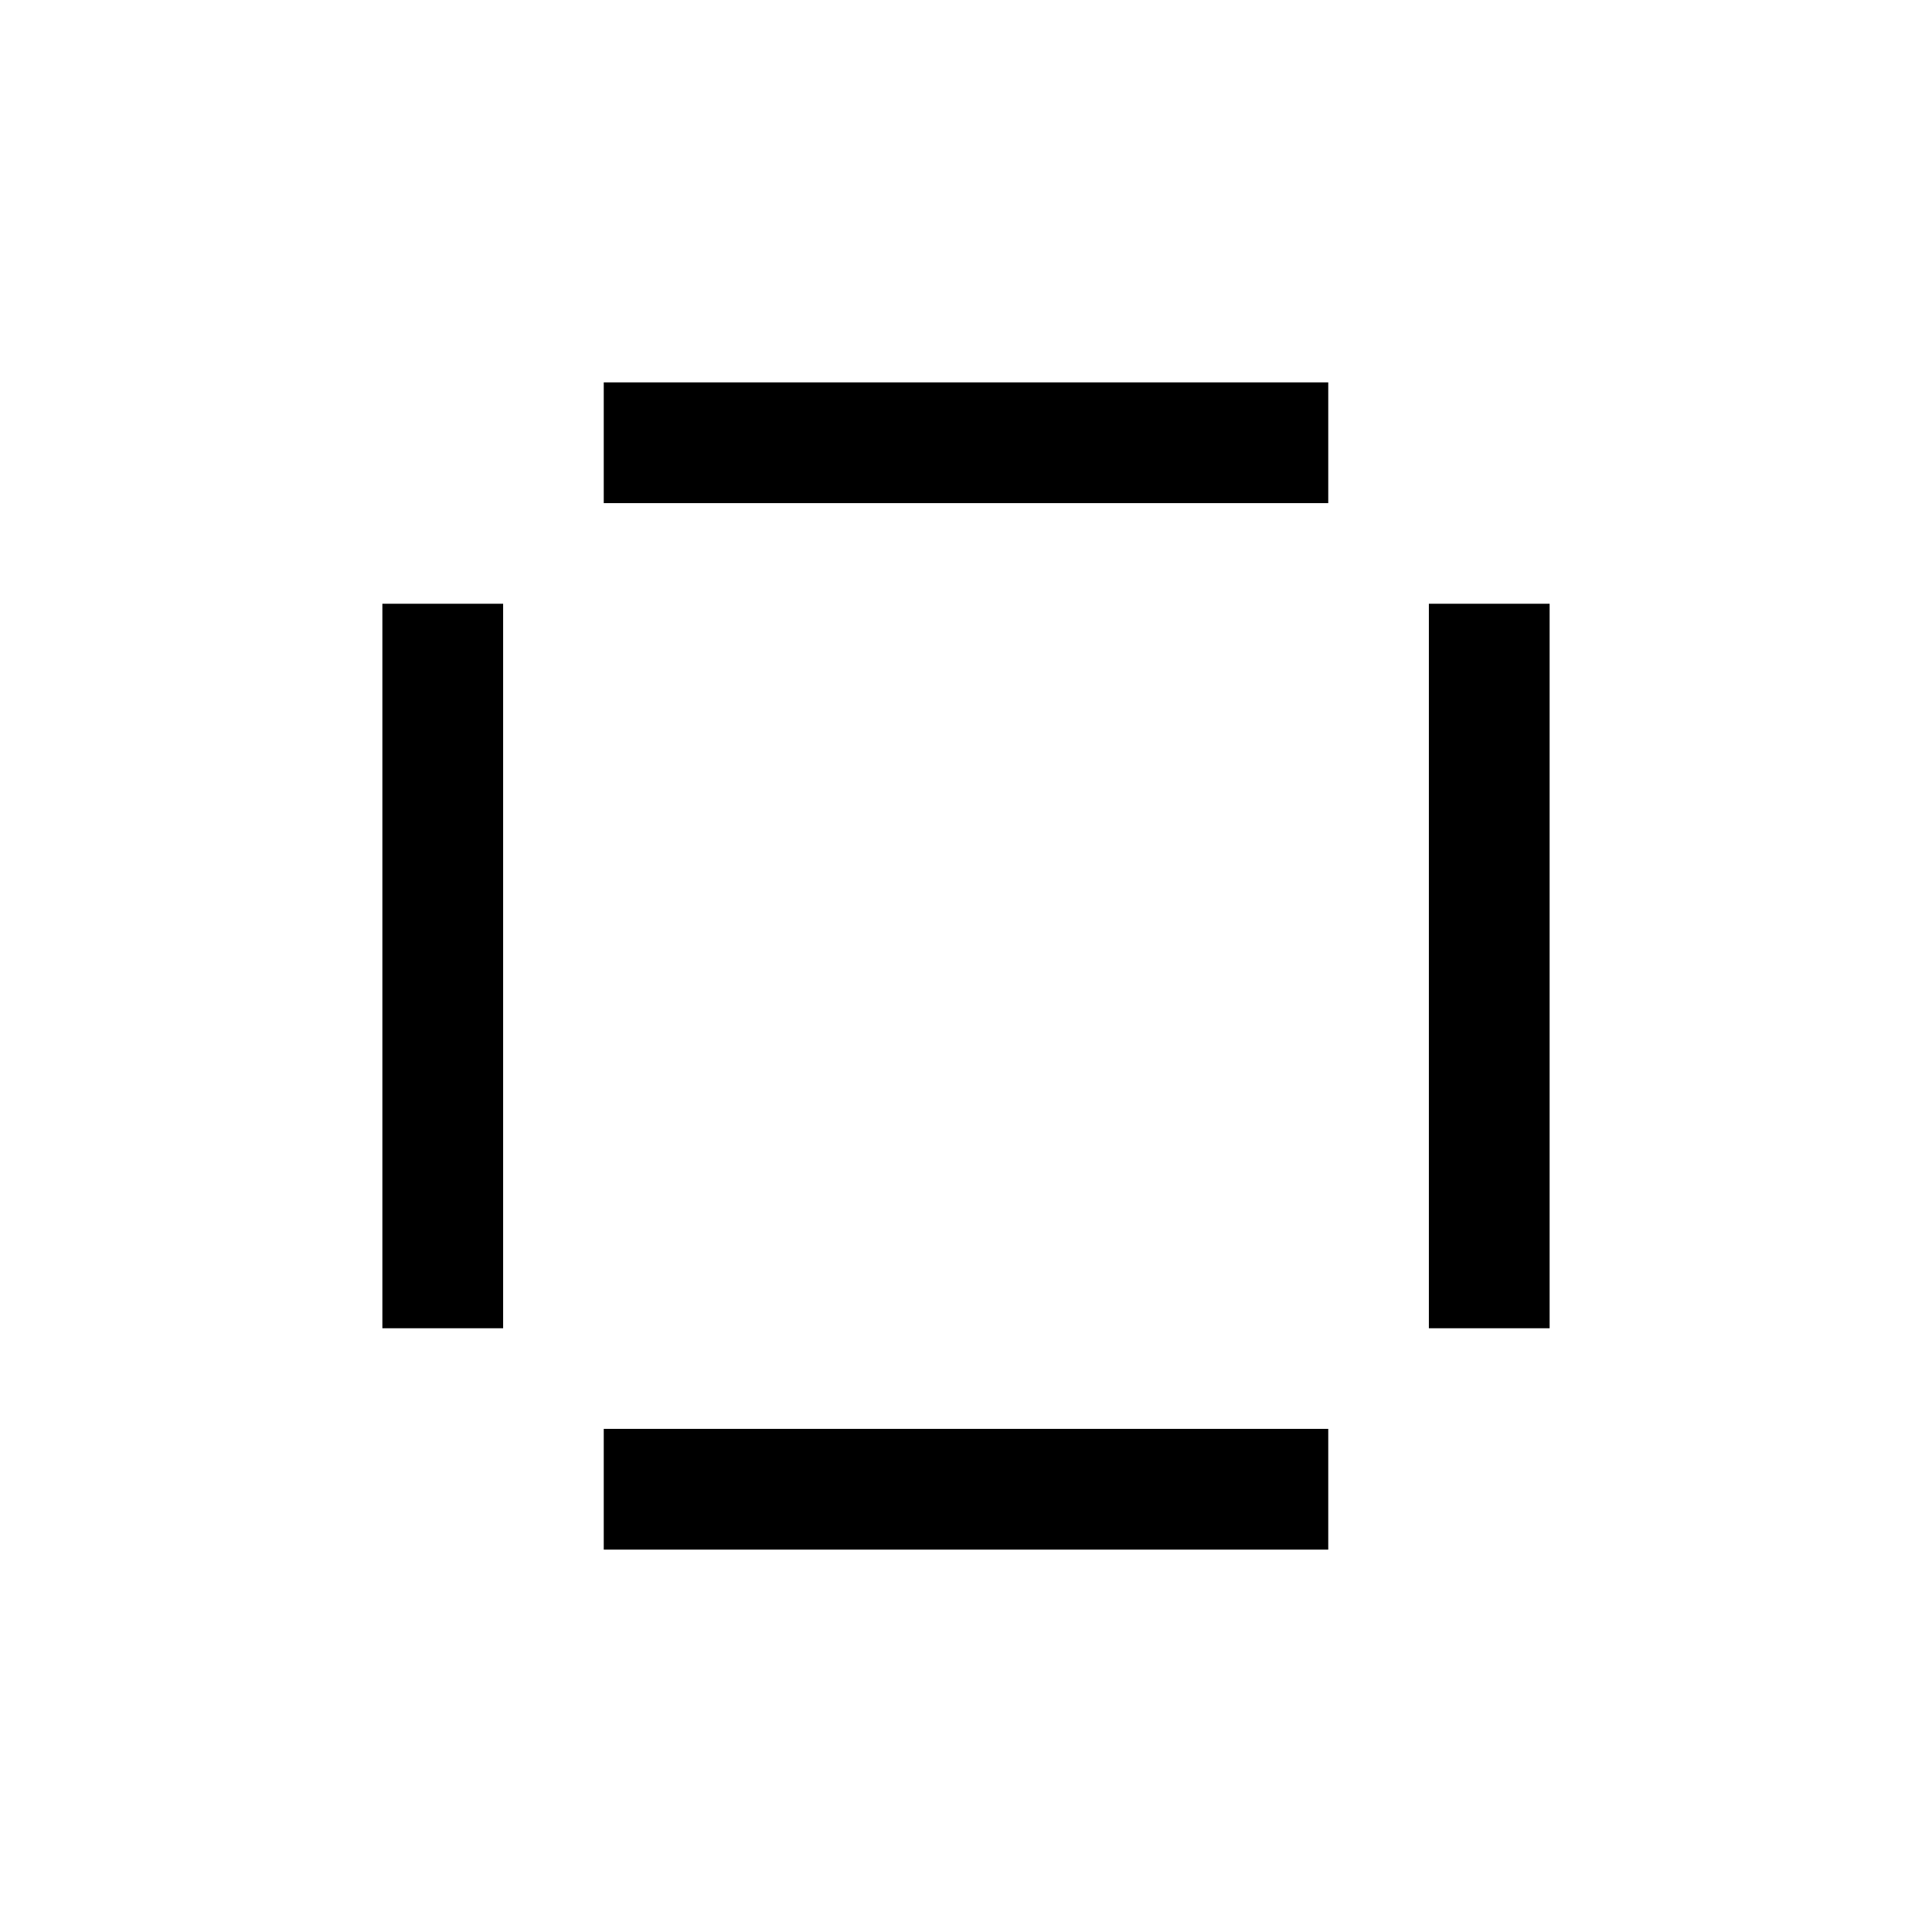
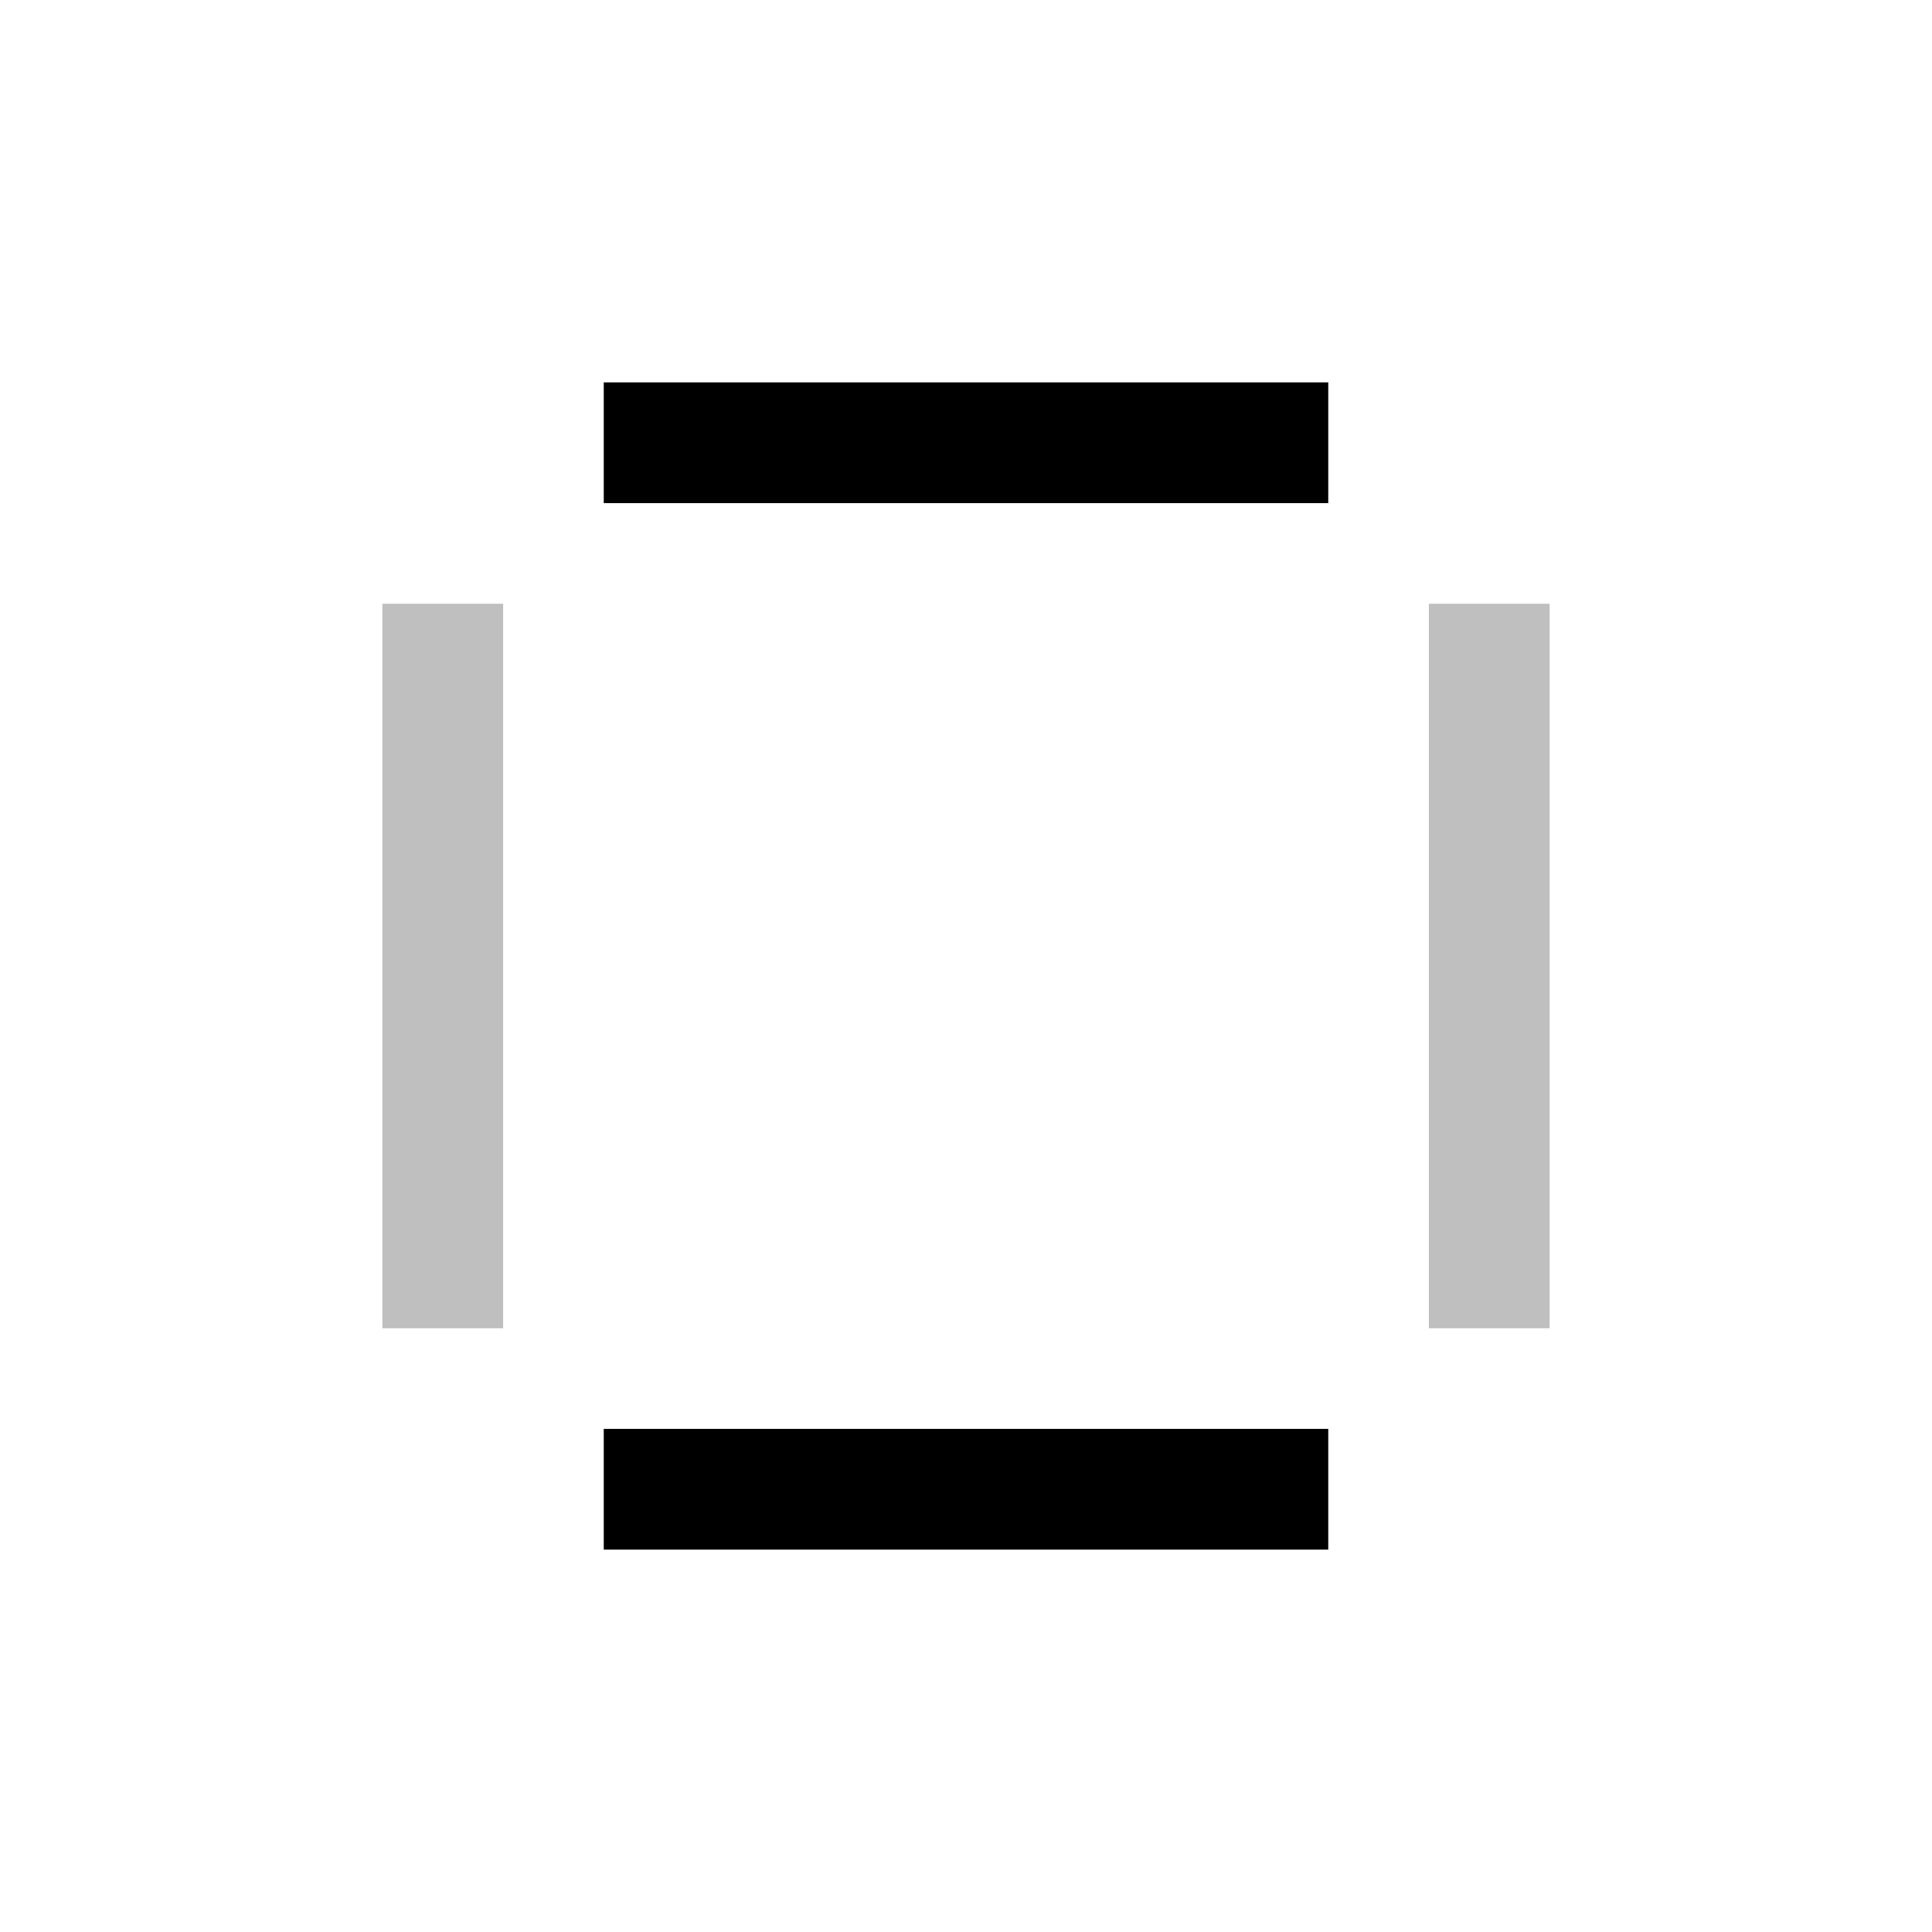
<svg xmlns="http://www.w3.org/2000/svg" viewBox="0 0 24 24" style="fill: none" stroke="currentColor" stroke-width="1.5">
-   <path d="M5.5 7.5L5.5 16.5M18.5 16.5L18.5 7.5" vector-effect="non-scaling-stroke" />
+   <path opacity=".25" d="M5.5 7.5L5.5 16.5M18.5 16.5L18.5 7.5" vector-effect="non-scaling-stroke" />
  <path d="M16.5 5.5L7.5 5.5M7.5 18.5L16.5 18.5" vector-effect="non-scaling-stroke" />
</svg>
